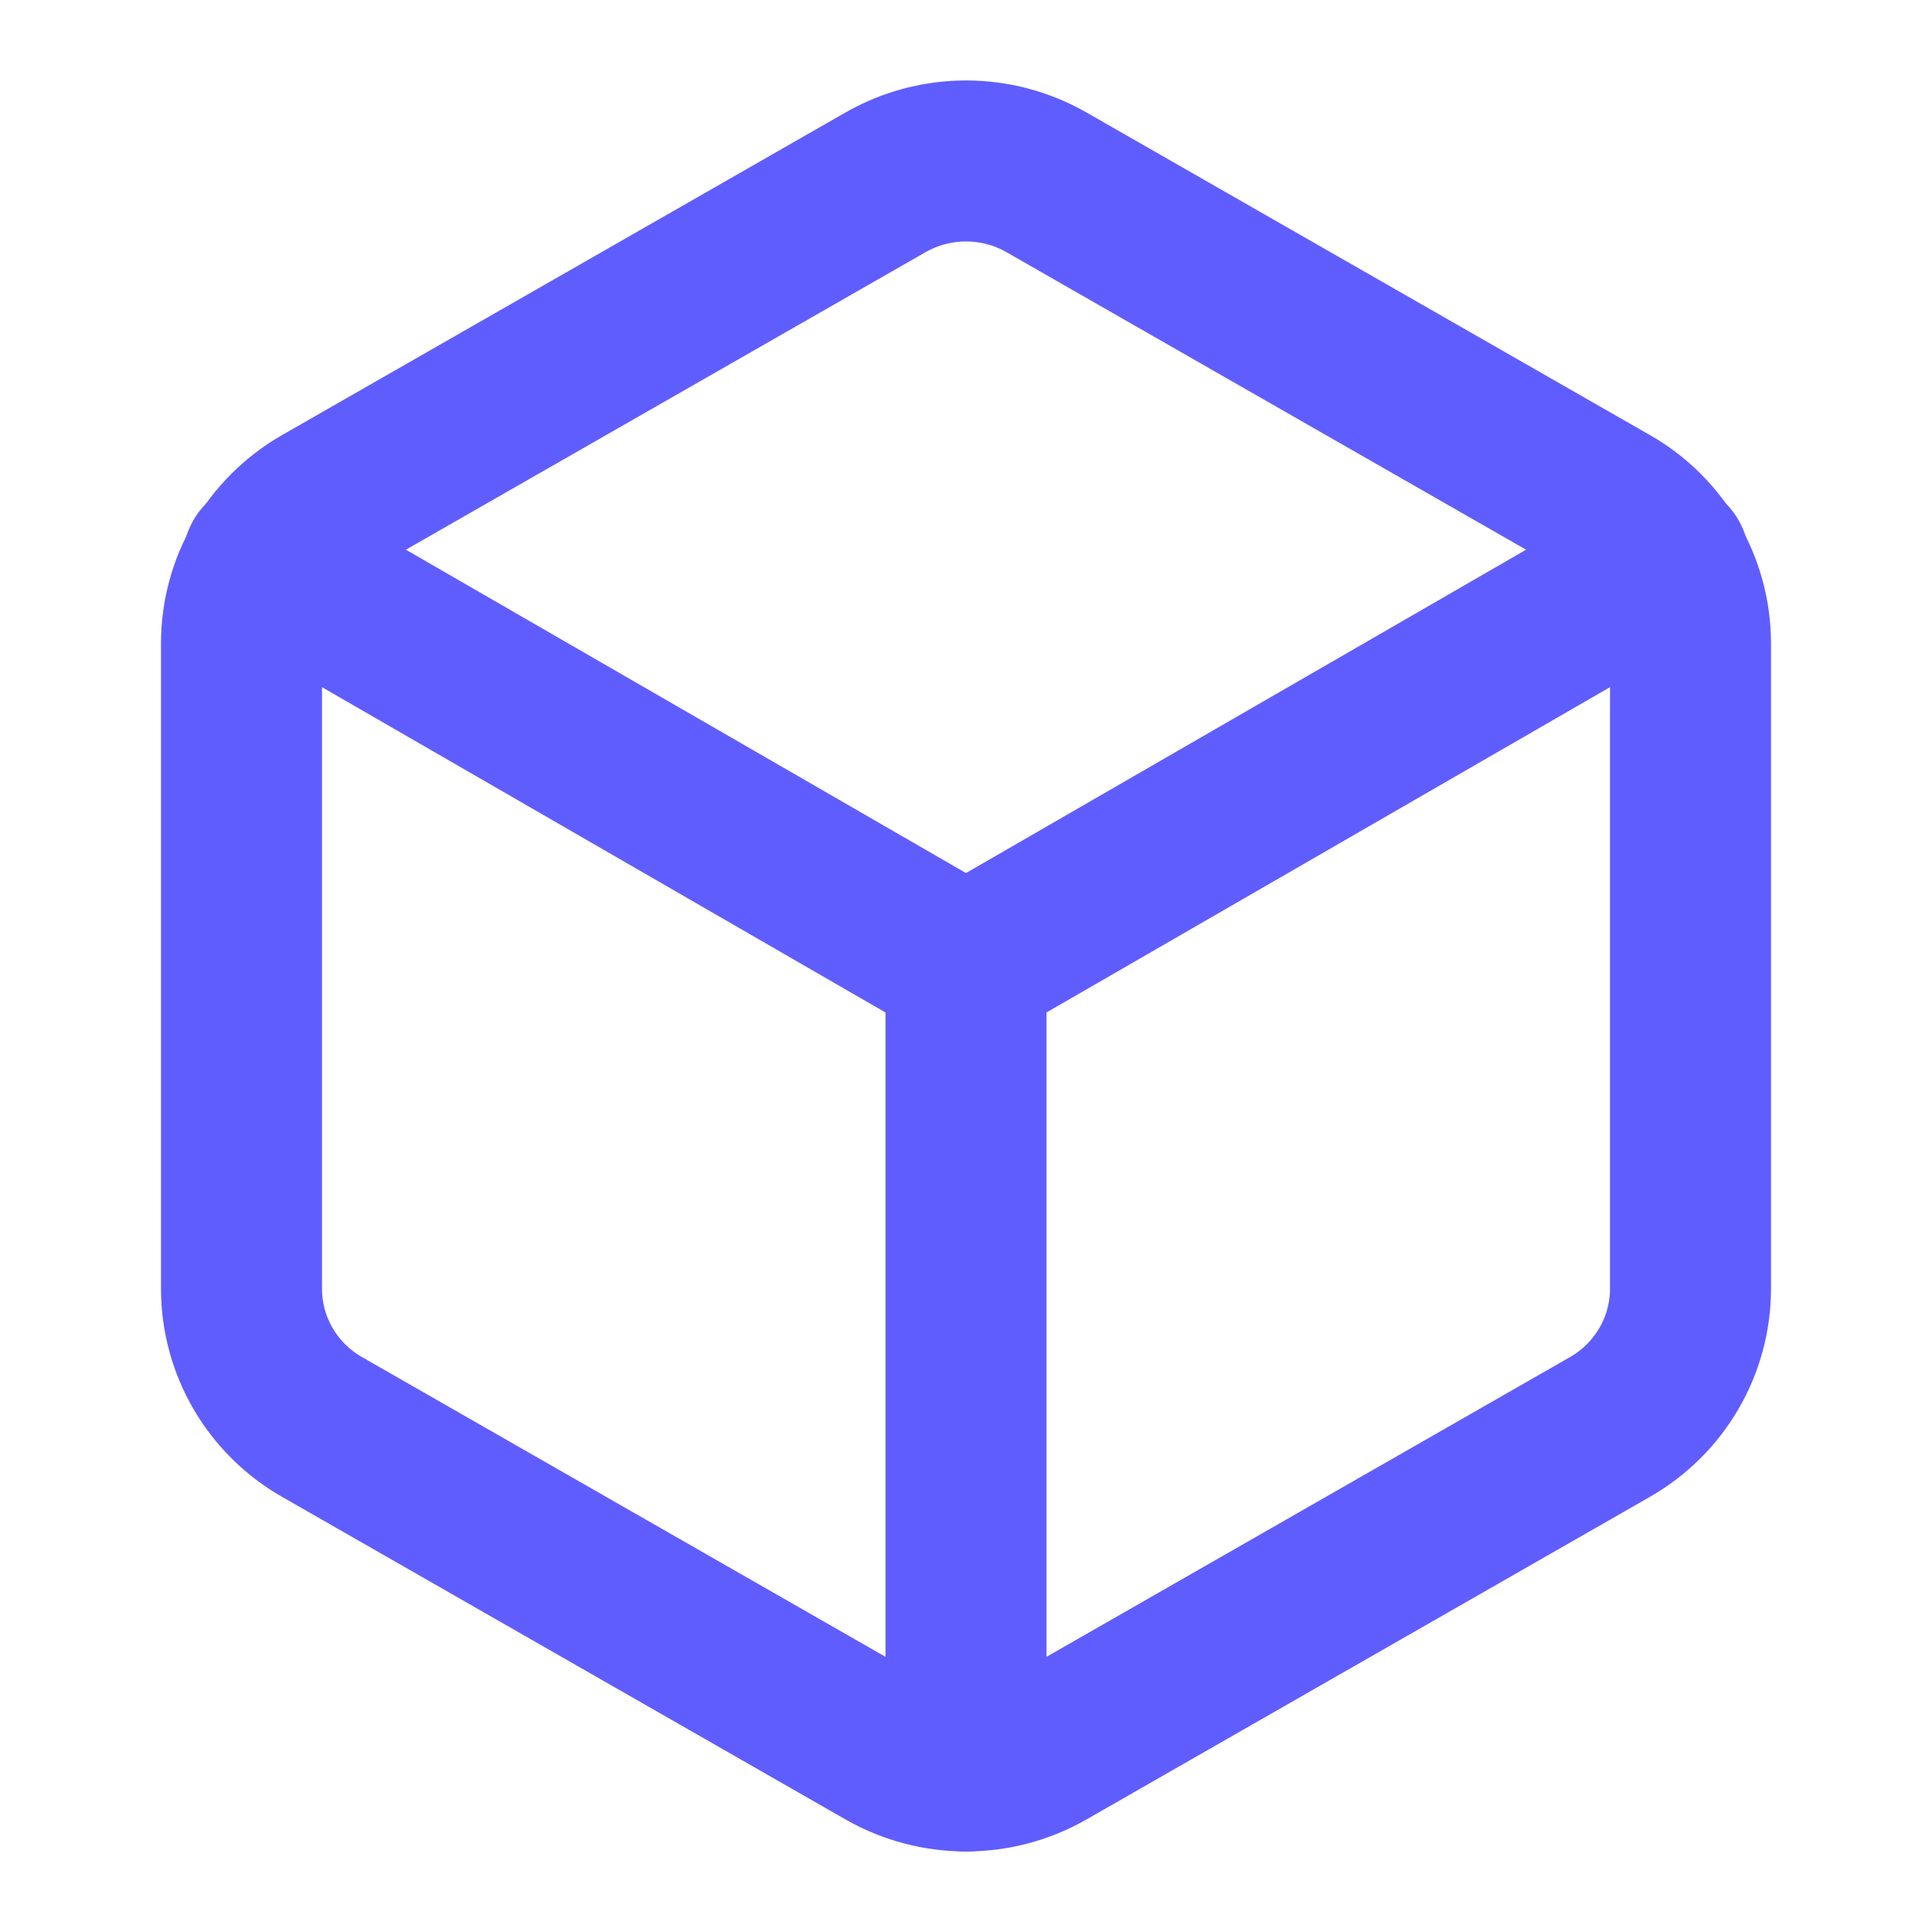
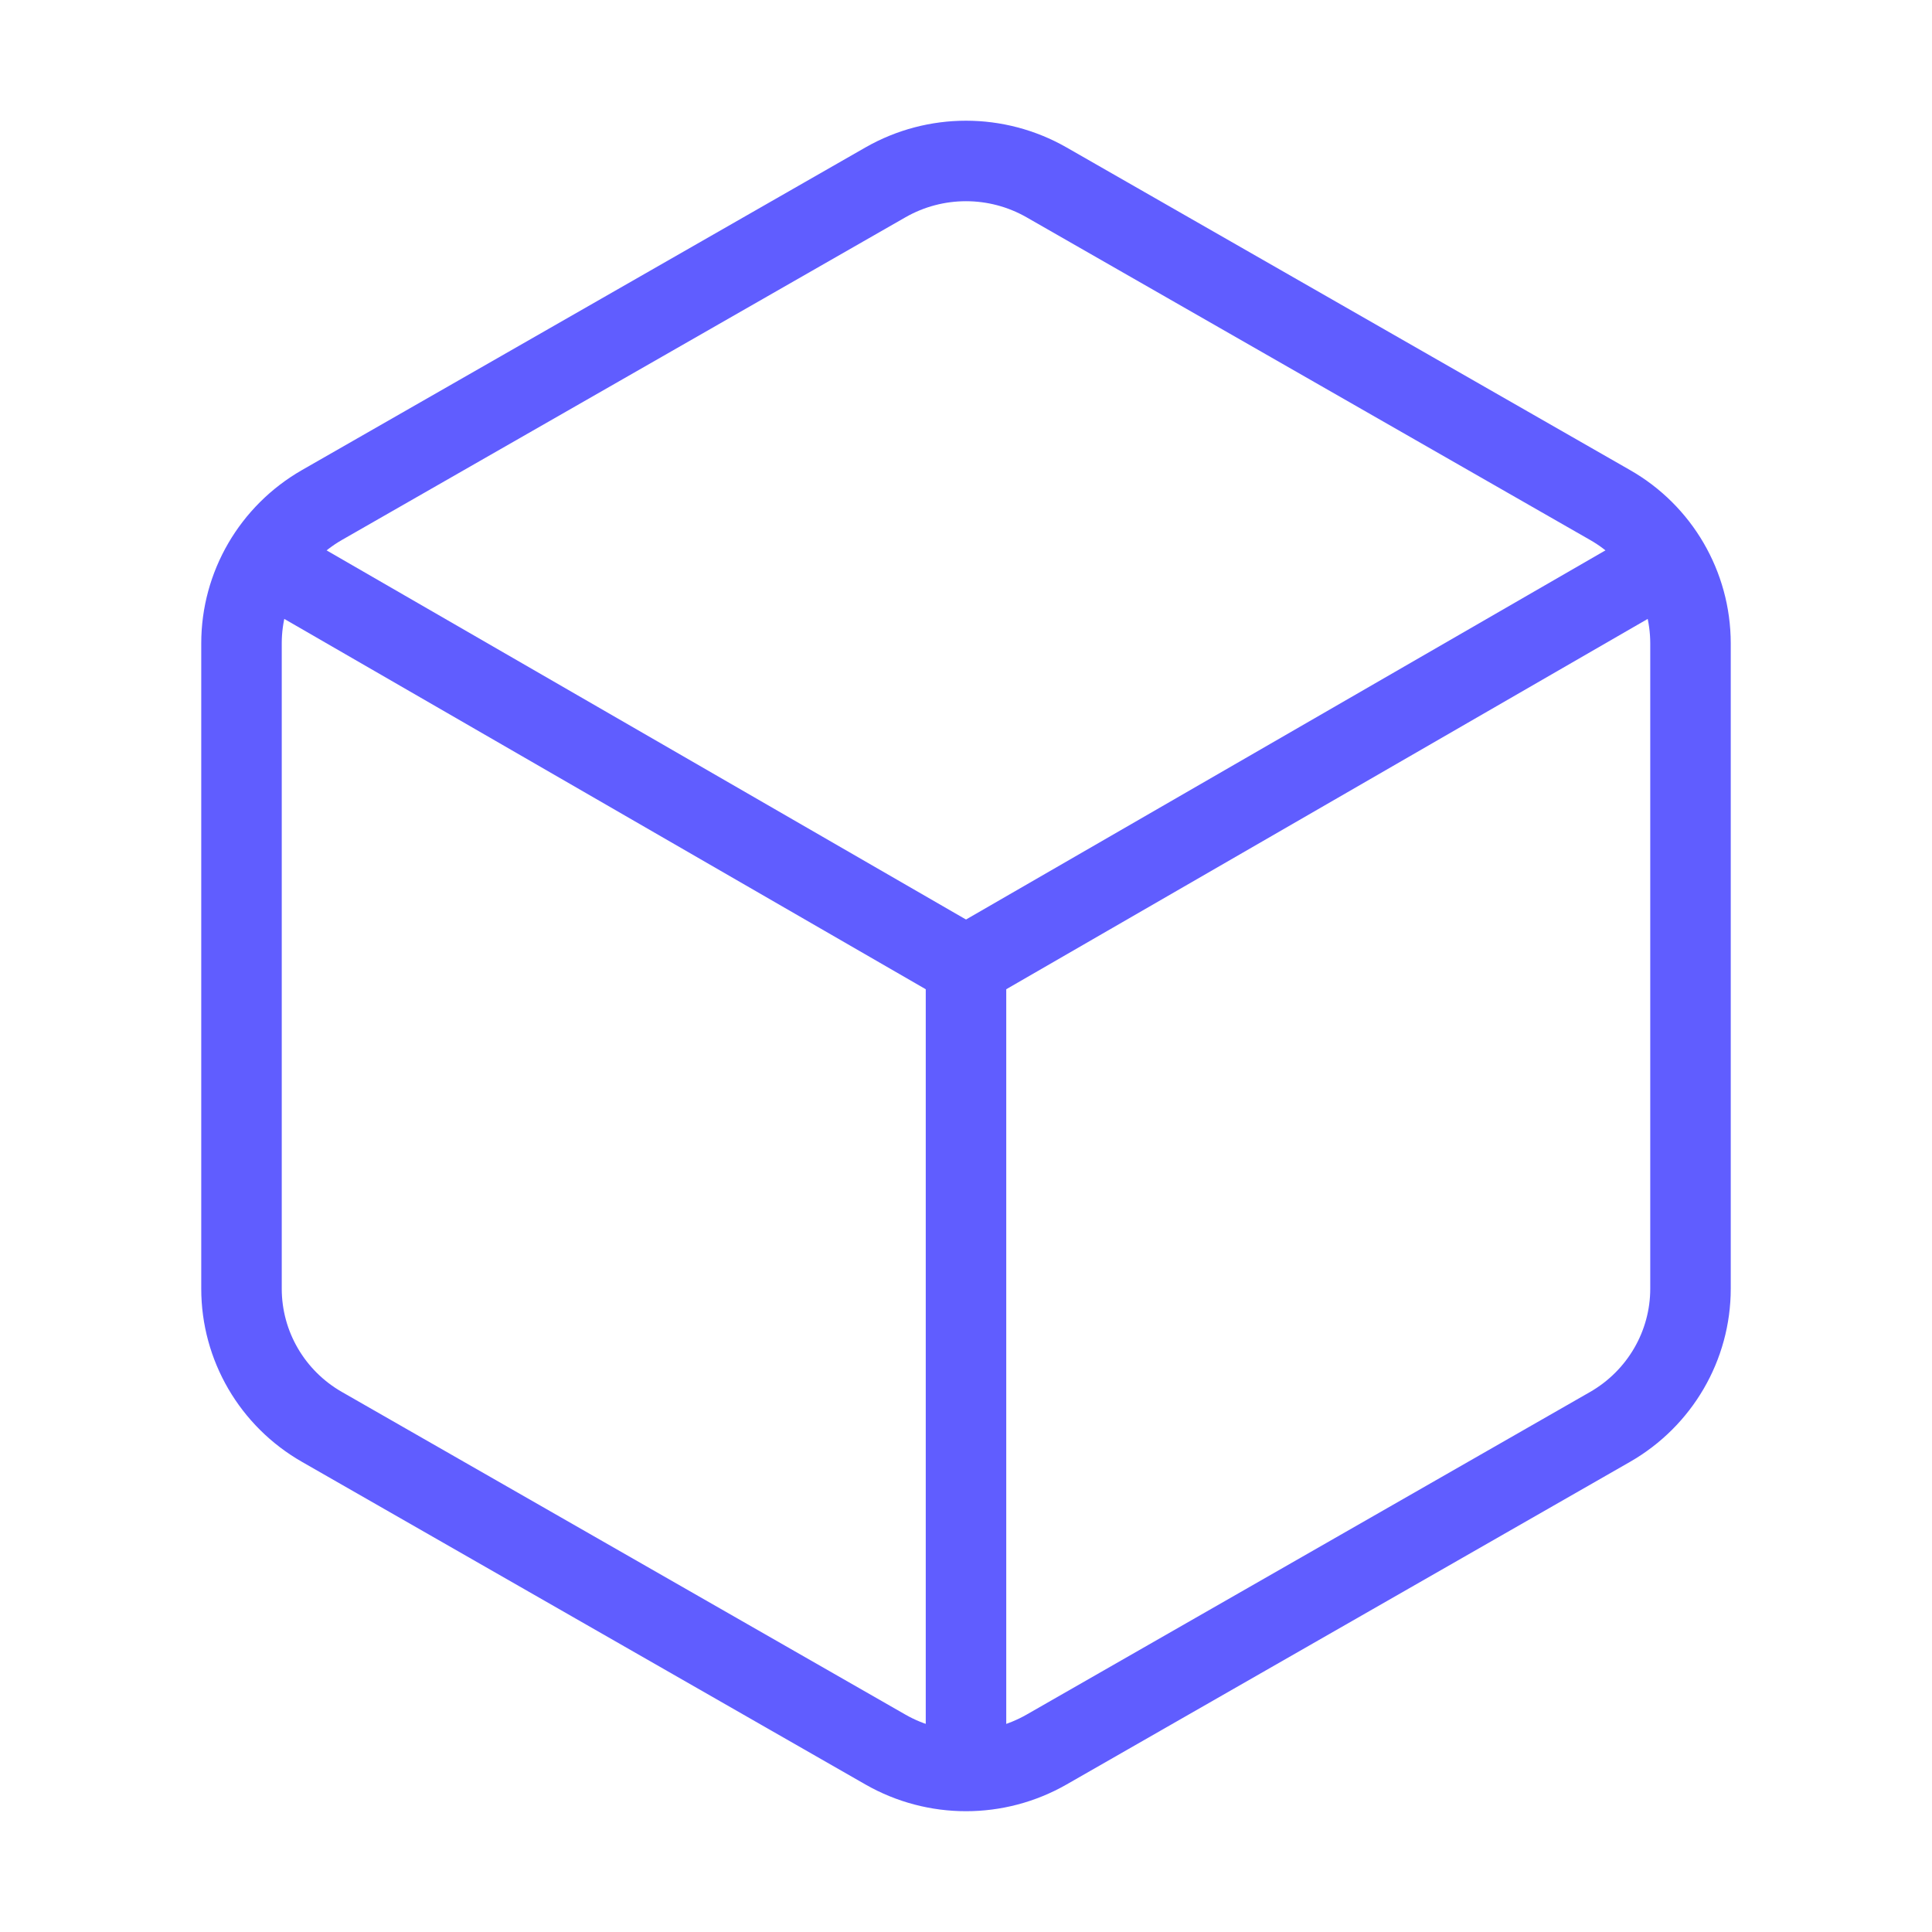
- <svg xmlns="http://www.w3.org/2000/svg" class="icon icon-tabler icon-tabler-cube" width="24" height="24" viewBox="0 0 24 24" stroke-width="2" stroke="#605DFF" fill="none" stroke-linecap="round" stroke-linejoin="round">
+ <svg xmlns="http://www.w3.org/2000/svg" class="icon icon-tabler icon-tabler-cube" width="24" height="24" viewBox="0 0 24 24" strokeWidth="2" stroke="#605DFF" fill="none" strokeLinecap="round" strokeLinejoin="round">
  <path stroke="none" d="M0 0h24v24H0z" fill="none" />
  <path d="M21 16.008v-8.018a1.98 1.98 0 0 0 -1 -1.717l-7 -4.008a2.016 2.016 0 0 0 -2 0l-7 4.008c-.619 .355 -1 1.01 -1 1.718v8.018c0 .709 .381 1.363 1 1.717l7 4.008a2.016 2.016 0 0 0 2 0l7 -4.008c.619 -.355 1 -1.01 1 -1.718z" />
  <path d="M12 22v-10" />
  <path d="M12 12l8.73 -5.04" />
  <path d="M3.27 6.96l8.73 5.04" />
</svg>
